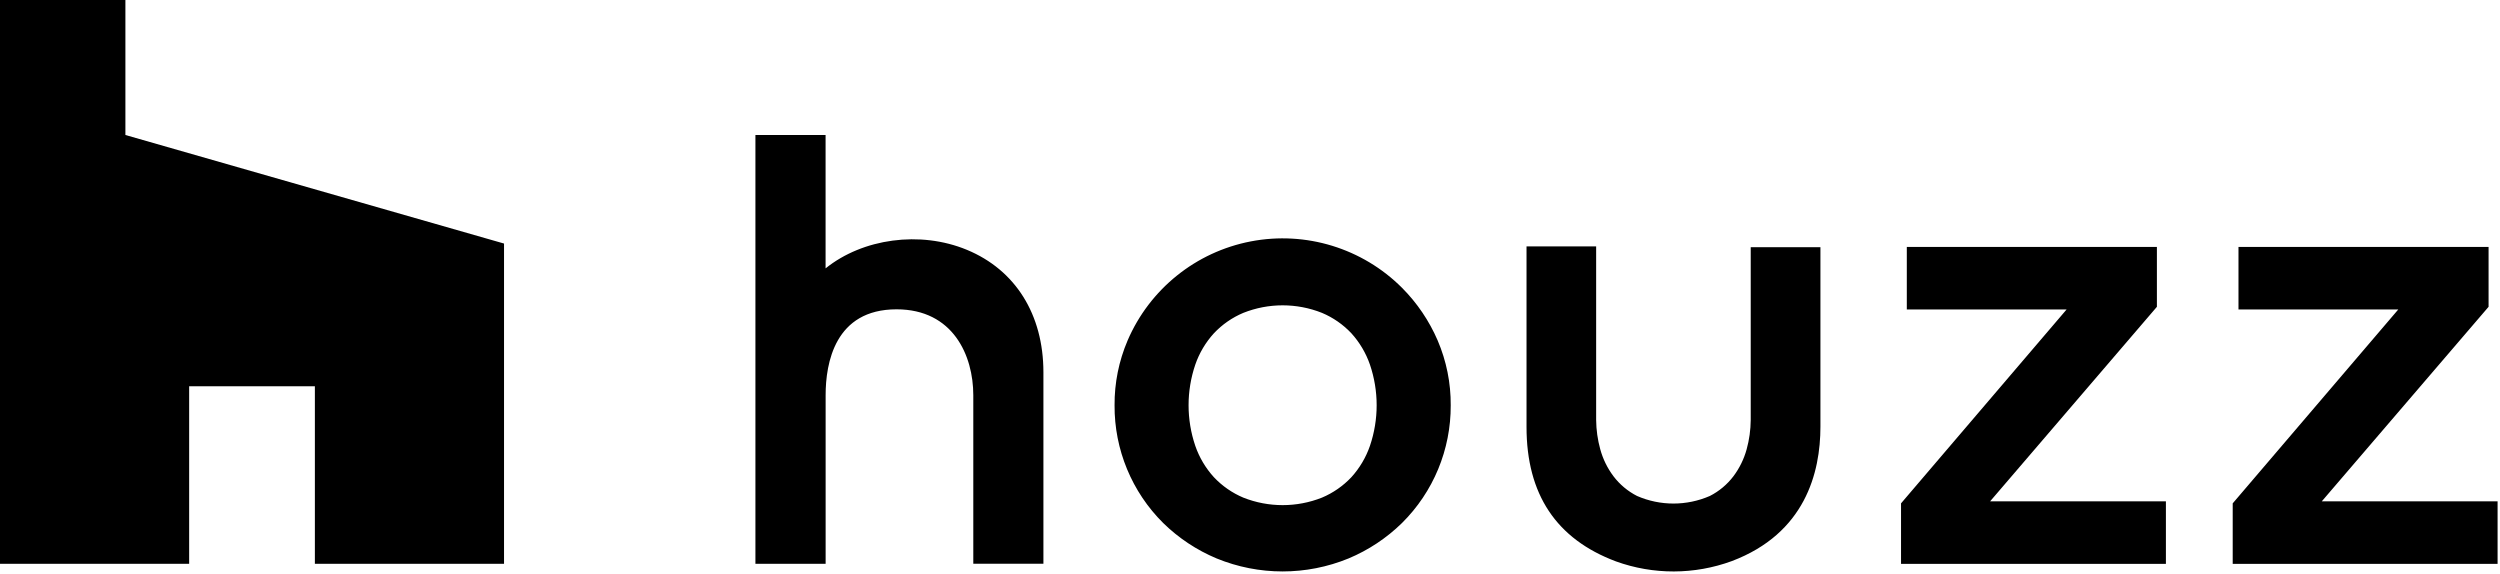
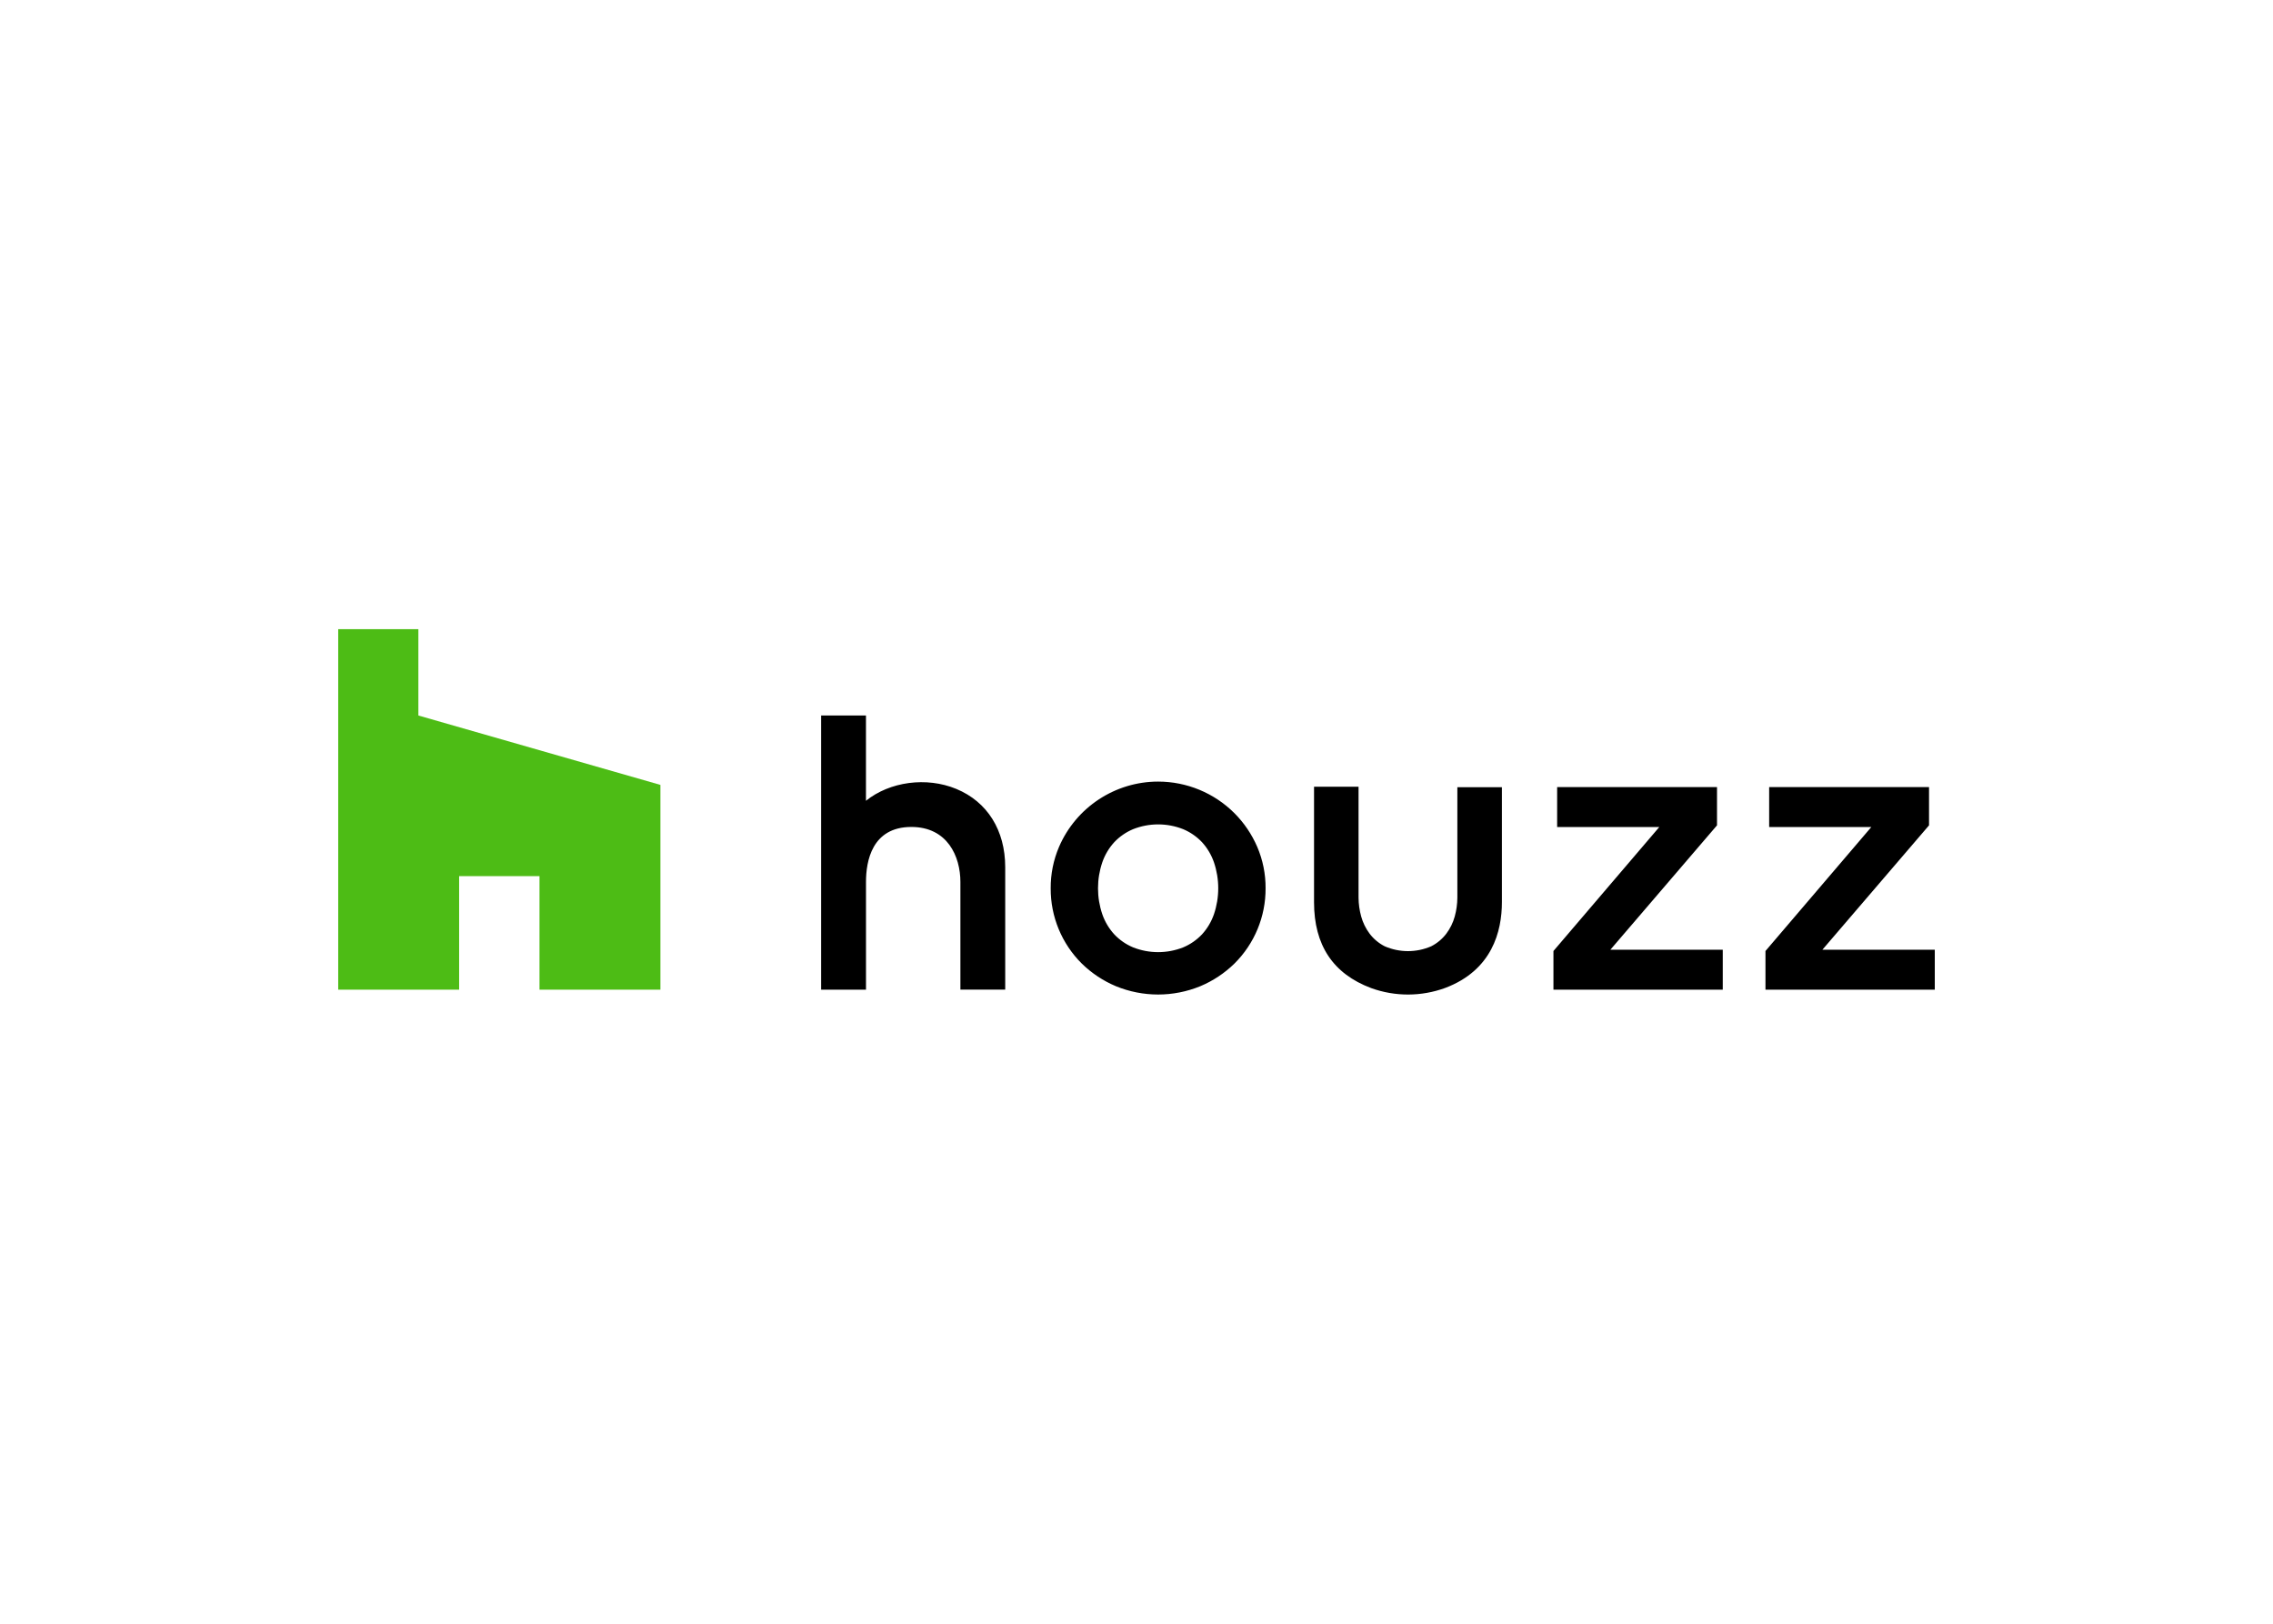
- <svg xmlns="http://www.w3.org/2000/svg" width="558" height="128">
-   <path d="M312.93 64.24A37.67 37.67 0 0 0 251.68 76a36.16 36.16 0 0 0-2.91 14.46 36.7 36.7 0 0 0 10.87 26.29 38 38 0 0 0 11.9 7.89 38.81 38.81 0 0 0 29.47 0 38 38 0 0 0 11.9-7.89 36.71 36.71 0 0 0 10.89-26.29A36.12 36.12 0 0 0 320.89 76a37.9 37.9 0 0 0-7.96-11.76zm-7.16 35.28a20.23 20.23 0 0 1-4.15 7 19.35 19.35 0 0 1-6.56 4.55 23.82 23.82 0 0 1-17.55 0 19.3 19.3 0 0 1-6.56-4.55 20.12 20.12 0 0 1-4.16-7c-2-5.881-2-12.259 0-18.14a20.14 20.14 0 0 1 4.16-7 19.32 19.32 0 0 1 6.56-4.55 23.75 23.75 0 0 1 17.55 0 19.34 19.34 0 0 1 6.56 4.55 20.27 20.27 0 0 1 4.15 7 28.19 28.19 0 0 1 0 18.14zm175.65-31.04V55.12H425.6v13.95h35.67l-36.96 43.28v13.5h59.12V111.9h-39.24l37.23-43.42zm36.8 43.42l37.23-43.42V55.12h-55.82v13.95h35.67l-36.96 43.28v13.5h59.12V111.9h-39.24zM215.81 55.76c-10.44-4.32-23.25-2.54-31.54 4.14V30.13h-15.66v95.71h15.67V88.21c0-7.16 2.06-19.17 15.83-19.17 12.64 0 17.13 10.33 17.13 19.17v37.62h15.65V83.06c-.01-12.86-6.23-22.81-17.08-27.3zm174.95 37.98a25.33 25.33 0 0 1-.91 6.55 17.93 17.93 0 0 1-2.94 6 15.35 15.35 0 0 1-5.27 4.41 20.35 20.35 0 0 1-16.25 0 15.37 15.37 0 0 1-5.27-4.41 17.82 17.82 0 0 1-2.94-6 25.5 25.5 0 0 1-.92-6.55V55h-15.54v40.3c0 15 6.62 25 19.95 30a37.8 37.8 0 0 0 25.86-.06c16.36-6.18 19.79-19.72 19.79-30V55.17h-15.56v38.57zm-320.48 32.1h42.22V54.36L27.99 30.13V0H0v125.84h42.22V86.22h28.06z" />
+ <svg xmlns="http://www.w3.org/2000/svg" clip-rule="evenodd" fill-rule="evenodd" viewBox="0 0 560 400">
+   <path d="m132.916 243.794h29.791v-50.437l-59.631-17.097v-21.26h-19.75v88.794h29.791v-27.956h19.799z" fill="#4dbc15" />
+   <path d="m334.706 193.808v27.335c.015 1.562.233 3.116.649 4.622.418 1.529 1.122 2.966 2.074 4.234.989 1.305 2.26 2.369 3.719 3.112 3.654 1.591 7.812 1.591 11.466 0 1.458-.743 2.73-1.807 3.719-3.112.95-1.269 1.655-2.705 2.074-4.234.415-1.506.631-3.06.642-4.622v-27.215h10.979v28.274c0 7.254-2.42 16.808-13.964 21.168-5.887 2.158-12.35 2.173-18.247.042-9.406-3.528-14.077-10.584-14.077-21.168v-28.436h10.965zm-30.574 6.52c2.379 2.388 4.284 5.203 5.617 8.298 1.379 3.223 2.078 6.697 2.053 10.203.037 6.962-2.735 13.653-7.684 18.55-2.422 2.369-5.272 4.259-8.397 5.567-6.66 2.733-14.135 2.733-20.794 0-3.125-1.308-5.975-3.198-8.397-5.567-4.945-4.899-7.712-11.59-7.67-18.55-.024-3.506.675-6.979 2.053-10.203 4.186-9.742 13.818-16.086 24.421-16.086 7.048 0 13.814 2.803 18.797 7.788zm118.888-6.435v9.427l-26.27 30.637h27.688v9.843h-41.715v-9.526l26.079-30.539h-25.169v-9.843h39.387zm52.236 0v9.427l-26.27 30.637h27.688v9.843h-41.715v-9.526l26.079-30.539h-25.169v-9.843h39.387zm-261.907-17.633v21.006c5.849-4.713 14.888-5.969 22.255-2.921 7.656 3.168 12.045 10.189 12.052 19.263v30.179h-11.043v-26.545c0-6.238-3.168-13.526-12.087-13.526-9.716 0-11.17 8.474-11.17 13.526v26.552h-11.057v-67.534zm85.731 48.962c1.41-4.15 1.41-8.651 0-12.8-.632-1.828-1.629-3.508-2.928-4.939-1.303-1.38-2.88-2.474-4.629-3.211-3.975-1.581-8.408-1.581-12.383 0-1.75.736-3.326 1.83-4.629 3.211-1.305 1.43-2.303 3.11-2.935 4.939-1.411 4.149-1.411 8.651 0 12.8.632 1.829 1.631 3.51 2.935 4.939 1.303 1.381 2.879 2.475 4.629 3.211 3.976 1.576 8.407 1.576 12.383 0 1.749-.737 3.326-1.83 4.629-3.211 1.3-1.431 2.297-3.112 2.928-4.939z" />
</svg>
